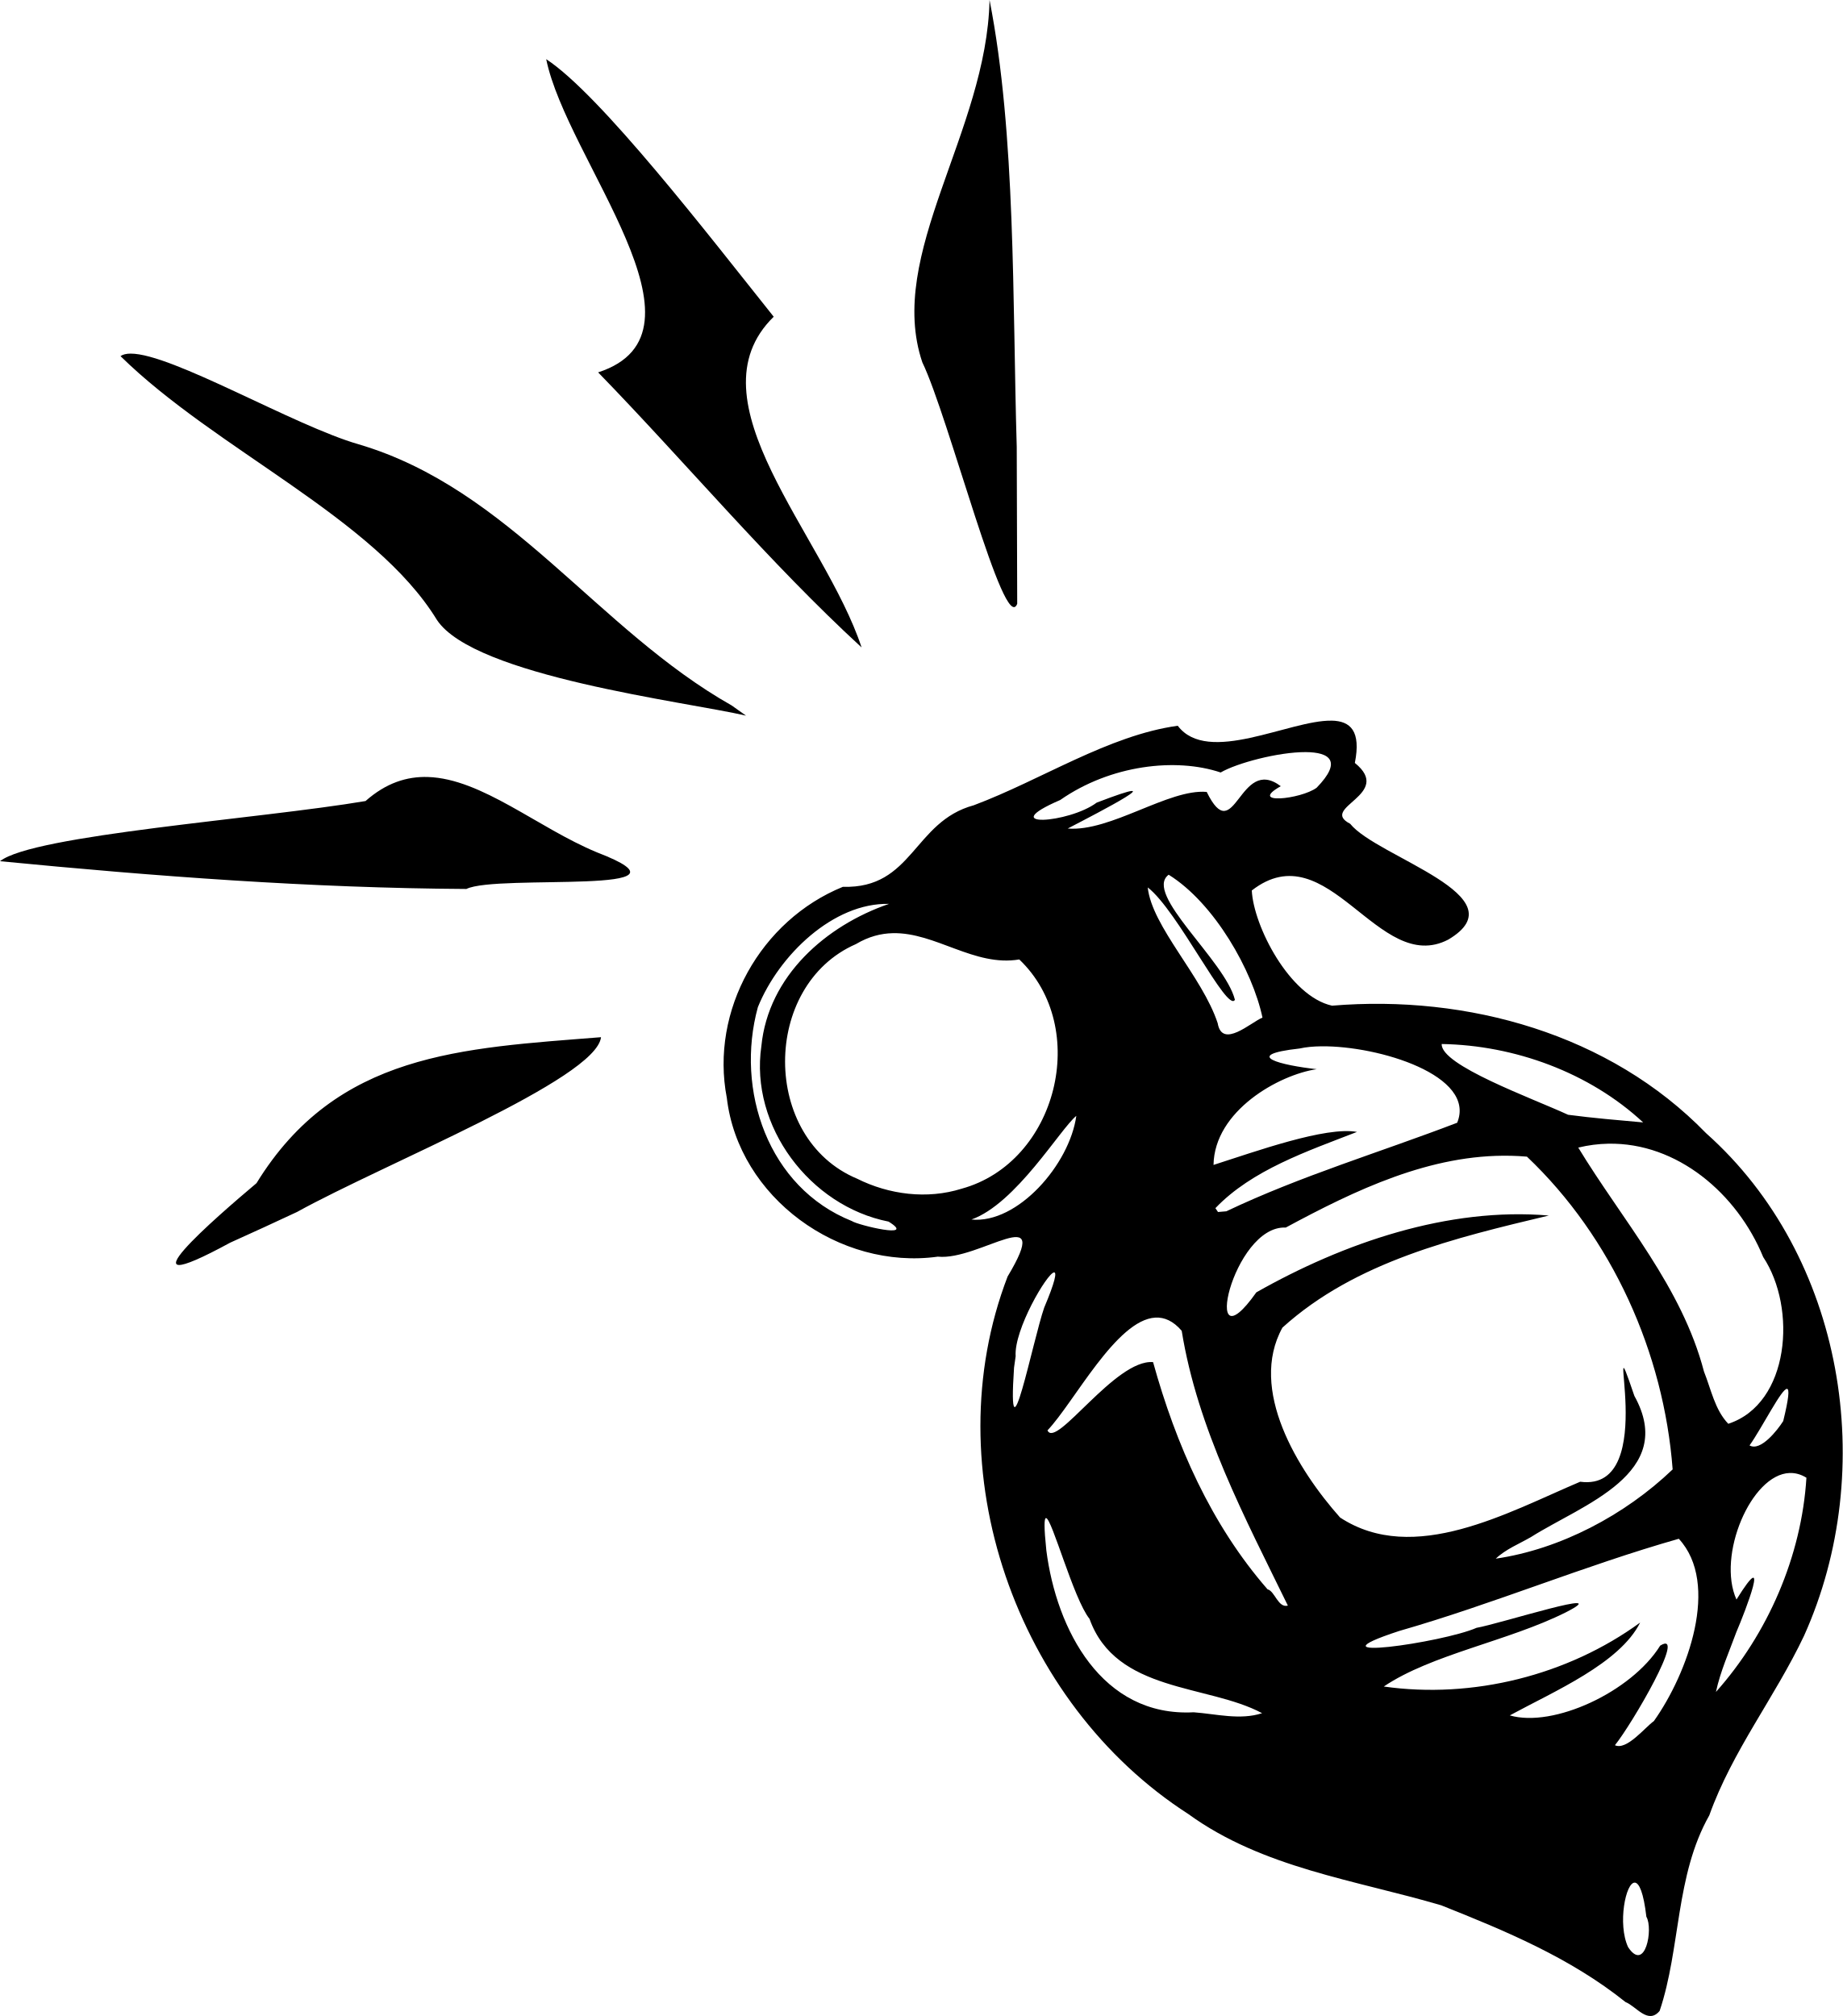
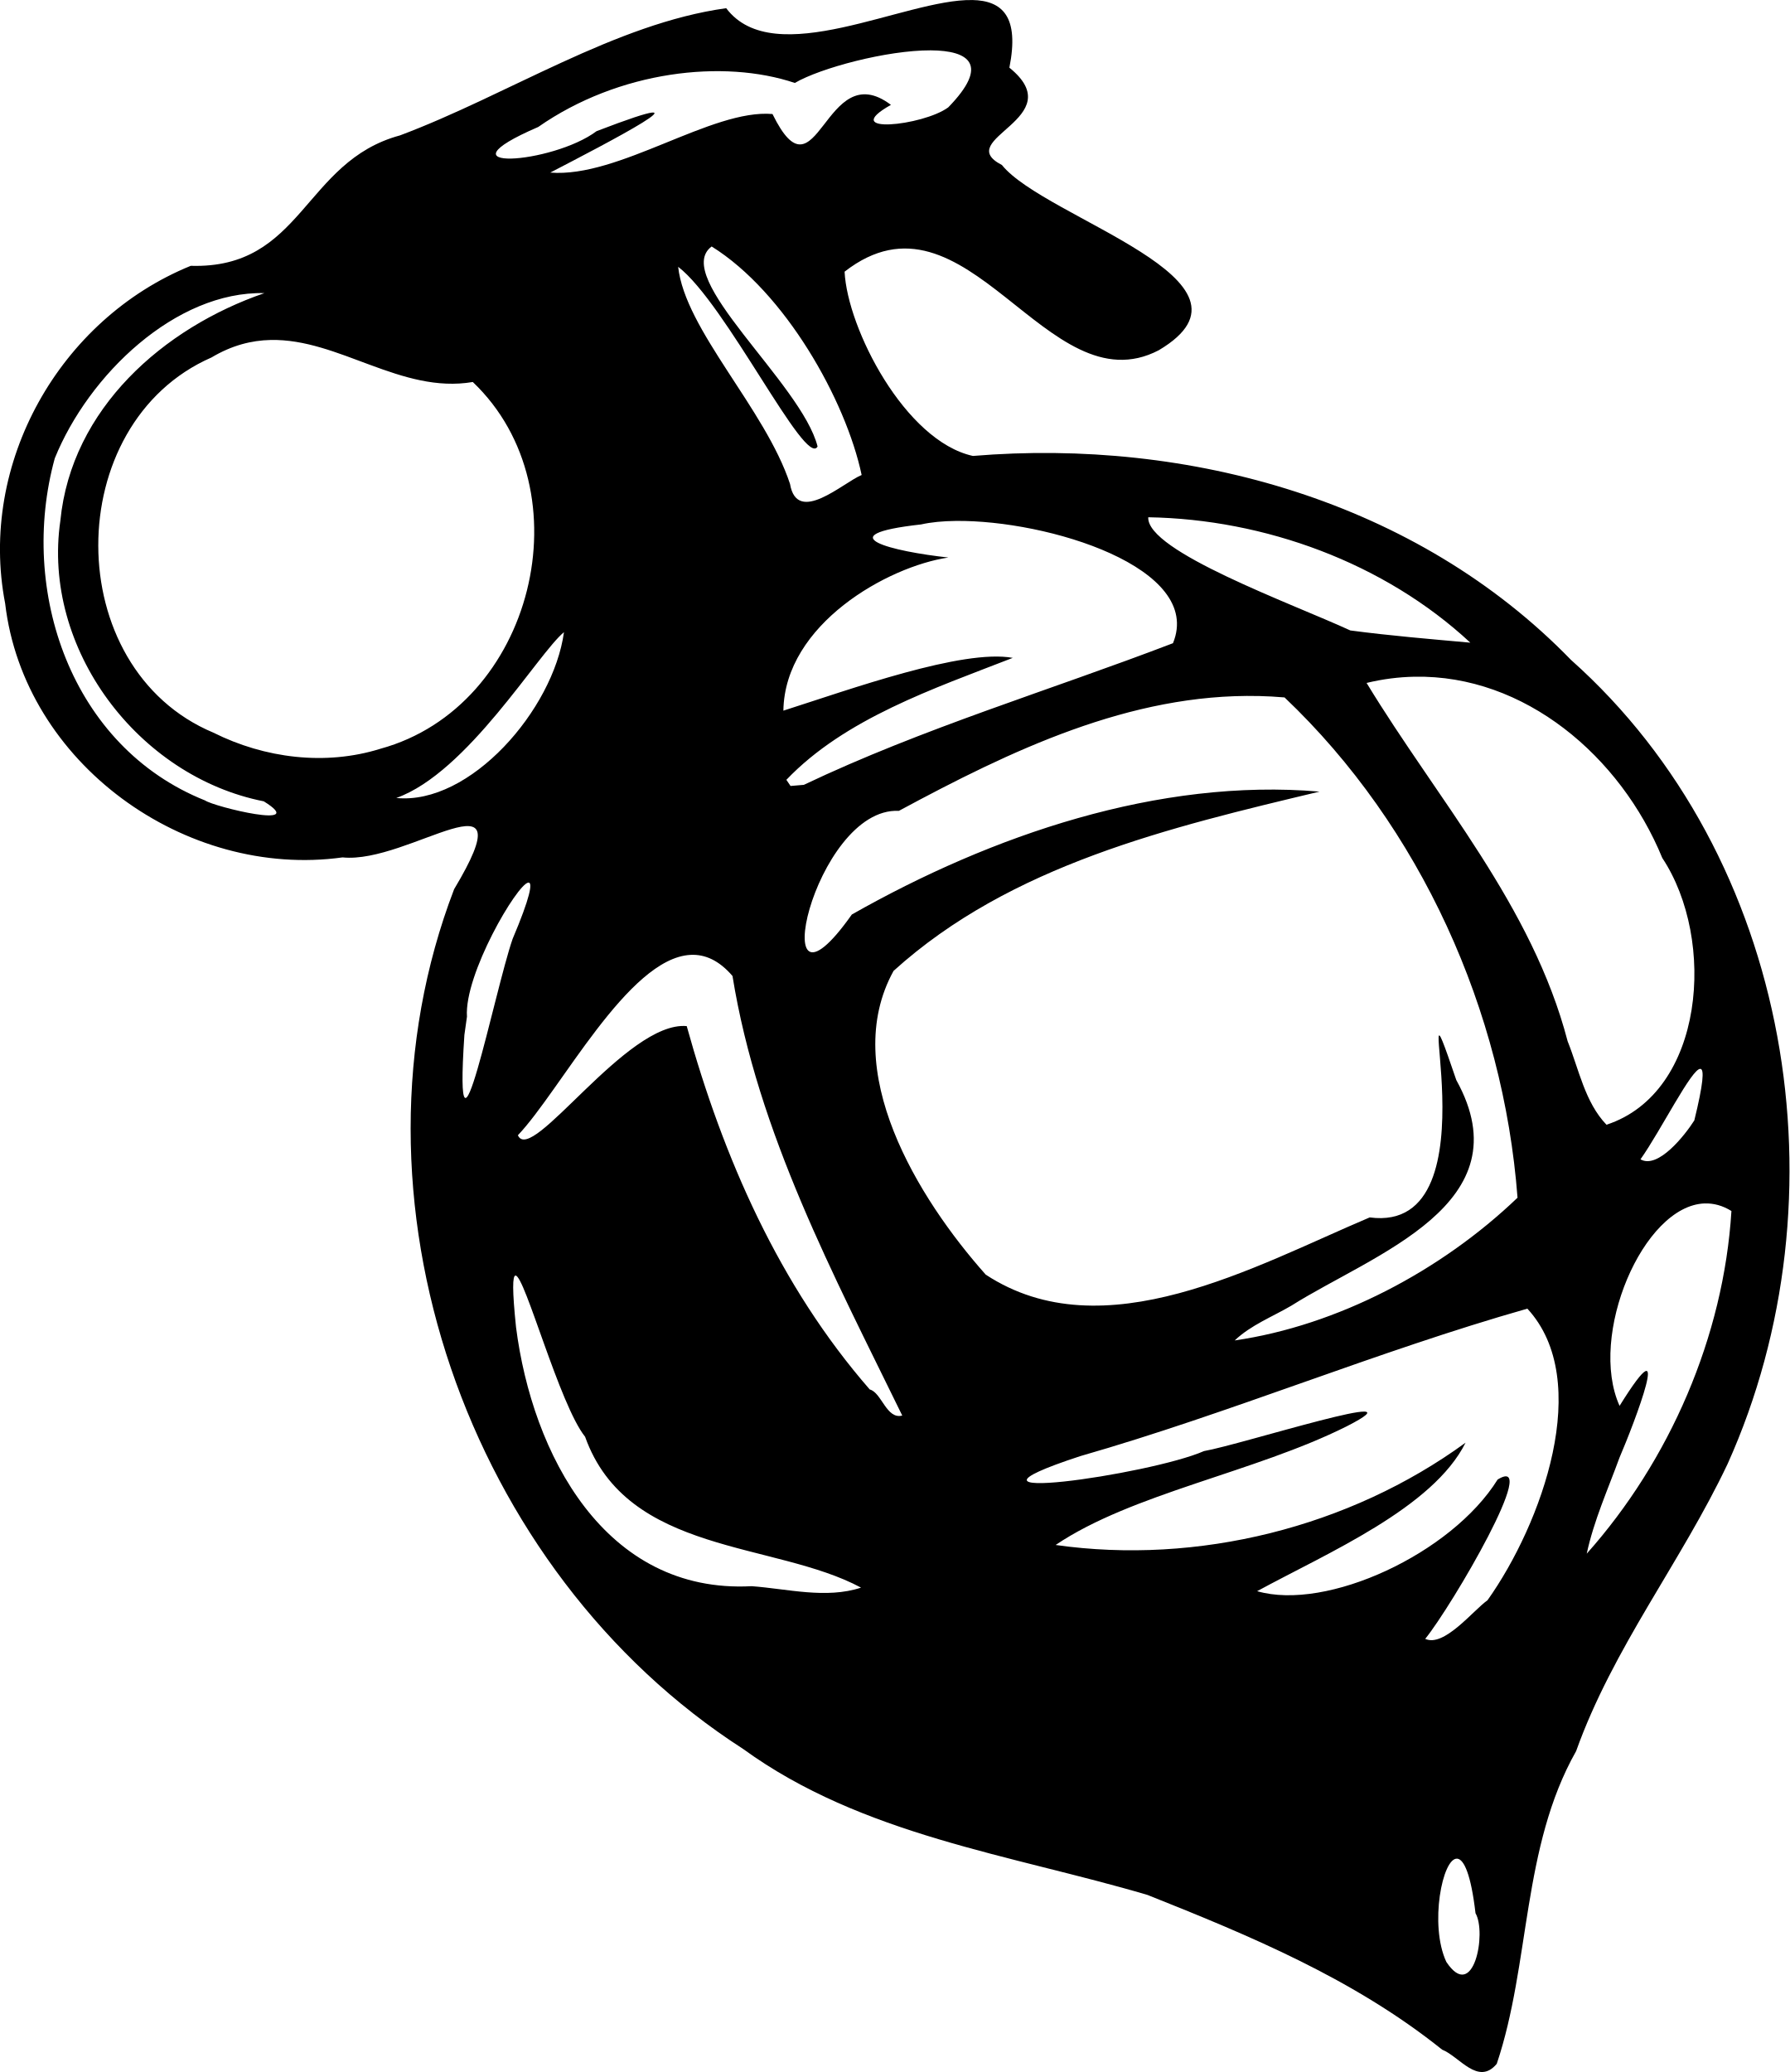
- <svg xmlns="http://www.w3.org/2000/svg" width="112.268mm" height="122.85mm" viewBox="0 0 112.268 122.85" version="1.1" id="svg1" xml:space="preserve">
-   <defs id="defs1" />
-   <g id="layer1" transform="translate(-57.4466,-72.53666)">
-     <path id="path1" style="fill:#000000" d="m 117.735,72.537 c 1.608,8.191 1.391,18.292 1.657,27.252 h -5.2e-4 c 0.009,3.18 0.019,6.361 0.029,9.541 -0.773,2.007 -4.173,-11.391 -5.781,-14.714 -2.226,-6.579 3.928,-14.049 4.095,-22.079 z m -27.011,3.605 c 3.314,2.172 9.885,10.715 13.861,15.695 -5.22,5.107 3.089,13.308 5.354,20.153 -5.648,-5.193 -10.668,-11.22 -16.051,-16.762 7.468,-2.423 -1.909,-12.932 -3.164,-19.086 z m -25.32,17.943 c 2.524,-0.008 9.96,4.398 13.898,5.528 9.213,2.72 14.519,11.273 22.726,15.915 l 0.869,0.618 c -3.626,-0.847 -16.57,-2.391 -18.834,-5.838 -3.803,-6.213 -13.482,-10.372 -19.275,-16.07 0.147,-0.104 0.355,-0.152 0.616,-0.153 z M 138.572,116.45 c 1.156,0.022 1.805,0.629 1.419,2.578 2.398,1.94 -2.222,2.711 -0.285,3.708 1.641,2.047 10.44,4.41 5.977,7.057 -4.274,2.228 -7.313,-6.615 -11.971,-2.993 0.105,2.165 2.302,6.451 4.889,7.02 8.251,-0.686 16.916,1.721 22.787,7.769 8.433,7.509 10.533,20.487 5.969,30.63 -1.776,3.749 -4.364,7.003 -5.773,10.944 -2.075,3.668 -1.736,8.087 -3.024,11.913 -0.709,0.85 -1.423,-0.282 -2.08,-0.54 -3.367,-2.699 -7.325,-4.342 -11.225,-5.894 -5.218,-1.54 -10.874,-2.268 -15.41,-5.563 -10.508,-6.759 -15.513,-21.019 -11.01,-32.754 2.847,-4.752 -1.727,-0.945 -4.251,-1.211 -5.99,0.831 -12.141,-3.588 -12.856,-9.675 -1.03,-5.334 2.072,-10.826 7.072,-12.862 4.268,0.127 4.29,-3.973 7.973,-4.969 4.11,-1.54 8.205,-4.263 12.428,-4.846 1.827,2.427 6.826,-0.358 9.37,-0.31 z m -1.58,1.918 c -1.663,-0.007 -4.205,0.673 -5.176,1.242 -2.722,-0.915 -6.704,-0.467 -9.776,1.677 -4.025,1.737 0.543,1.421 2.222,0.16 4.983,-1.913 0.255,0.529 -1.764,1.578 2.614,0.213 6.151,-2.432 8.467,-2.231 1.723,3.513 1.964,-2.271 4.513,-0.349 -2.037,1.146 1.23,0.8 2.184,0.095 1.582,-1.624 0.798,-2.165 -0.669,-2.172 z m -53.473,1.517 c 3.285,0.106 6.696,3.098 10.292,4.59 6.953,2.67 -6.066,1.299 -7.949,2.233 -9.485,-0.054 -18.976,-0.774 -28.415,-1.692 2.035,-1.609 15.836,-2.576 22.27,-3.666 1.251,-1.105 2.517,-1.506 3.802,-1.465 z m 45.129,5.955 c -1.558,1.154 3.429,5.214 4.036,7.62 -0.457,0.841 -3.502,-5.461 -5.312,-6.845 0.259,2.397 3.322,5.417 4.262,8.272 0.271,1.59 2.031,-0.058 2.729,-0.341 -0.601,-2.845 -2.917,-6.965 -5.715,-8.706 z m -17.04,1.777 c -3.378,-0.08 -6.699,3.11 -7.988,6.293 -1.385,5.042 0.614,10.994 5.727,13.035 0.342,0.24 4.007,1.131 2.236,0.033 -4.788,-0.944 -8.464,-5.815 -7.75,-10.693 0.42,-4.274 3.934,-7.347 7.775,-8.668 z m 0.235,1.785 c -0.728,0.016 -1.474,0.203 -2.251,0.666 -5.753,2.516 -5.777,11.846 0.074,14.295 1.949,0.975 4.269,1.269 6.365,0.611 5.829,-1.598 7.873,-9.82 3.515,-13.971 -2.732,0.464 -5.103,-1.658 -7.703,-1.601 z m -17.779,6.339 c -0.29,2.561 -13.206,7.708 -18.521,10.65 -1.354,0.634 -2.712,1.259 -4.075,1.872 -7.161,3.893 -0.786,-1.612 1.606,-3.627 4.887,-7.953 12.482,-8.219 20.989,-8.895 z m 51.219,0.415 c -0.072,1.294 5.485,3.291 7.699,4.312 1.519,0.202 3.047,0.328 4.573,0.466 -3.27,-3.041 -7.835,-4.705 -12.273,-4.778 z m -7.33,0.14 c -0.501,0.005 -0.951,0.049 -1.324,0.133 -3.66,0.409 -1.068,1.032 1.038,1.261 -2.303,0.339 -6.237,2.539 -6.286,5.834 2.555,-0.815 6.83,-2.359 8.74,-2.011 -3.006,1.169 -6.398,2.313 -8.626,4.646 l 0.159,0.234 0.507,-0.043 c 4.542,-2.161 9.375,-3.599 14.064,-5.396 1.18,-2.871 -4.767,-4.696 -8.272,-4.658 z m -14.932,4.238 c -0.99,0.811 -3.675,5.351 -6.389,6.317 2.809,0.277 5.982,-3.355 6.389,-6.317 z m 32.406,1.697 c -0.599,0.011 -1.209,0.088 -1.825,0.237 2.686,4.425 6.309,8.475 7.66,13.65 0.432,1.073 0.657,2.322 1.48,3.181 3.747,-1.226 4.191,-7.052 2.127,-10.162 -1.591,-3.877 -5.249,-6.987 -9.441,-6.906 z m -5.936,0.736 c -4.901,-0.111 -9.47,2.091 -13.709,4.374 -3.261,-0.158 -5.215,8.796 -1.793,3.949 5.34,-3.029 11.694,-5.204 17.82,-4.682 -5.696,1.361 -11.768,2.79 -16.23,6.83 -2.083,3.773 0.929,8.668 3.512,11.572 4.491,2.948 10.253,-0.328 14.629,-2.18 5.023,0.668 1.251,-11.249 3.3,-5.233 2.628,4.735 -3.154,6.619 -6.283,8.594 -0.724,0.425 -1.544,0.74 -2.16,1.326 3.914,-0.569 7.865,-2.65 10.776,-5.438 -0.539,-7.109 -3.689,-14.132 -8.877,-19.059 -0.33,-0.029 -0.658,-0.046 -0.984,-0.054 z m -27.829,7.107 c -0.425,0.053 -2.447,3.502 -2.337,5.109 l -0.098,0.695 c -0.423,6.347 1.144,-1.665 1.838,-3.66 0.671,-1.583 0.776,-2.166 0.597,-2.144 z m 6.179,2.754 c -2.379,0.123 -4.96,5.175 -6.576,6.872 0.513,1.162 4.138,-4.36 6.433,-4.159 1.39,5.01 3.526,9.889 6.974,13.844 0.449,0.111 0.639,1.154 1.238,0.993 -2.603,-5.333 -5.503,-10.767 -6.468,-16.746 -0.513,-0.598 -1.052,-0.833 -1.601,-0.804 z m 38.484,4.343 c -0.318,-0.054 -1.519,2.364 -2.287,3.446 0.67,0.385 1.699,-0.927 2.051,-1.483 0.344,-1.404 0.381,-1.939 0.237,-1.963 z m 0.162,5.126 c -2.355,0.075 -4.451,5.041 -3.246,7.712 2.126,-3.419 0.554,0.677 -0.006,1.981 -0.439,1.203 -0.976,2.394 -1.245,3.65 3.153,-3.538 5.217,-8.261 5.513,-13.054 -0.338,-0.21 -0.68,-0.299 -1.016,-0.288 z m -45.312,2.748 c -0.117,0.002 -0.127,0.552 0.02,1.97 0.617,4.818 3.375,10.164 8.977,9.864 1.36,0.099 2.833,0.494 4.168,0.055 -3.297,-1.77 -8.905,-1.24 -10.514,-5.748 -0.978,-1.22 -2.298,-6.147 -2.65,-6.141 z m 38.555,1.26 c -5.752,1.634 -11.285,3.969 -17.037,5.619 -5.89,1.93 2.655,0.715 4.713,-0.192 1.403,-0.241 8.577,-2.544 5.434,-0.941 -3.493,1.75 -8.176,2.554 -11.086,4.518 5.405,0.768 11.196,-0.672 15.619,-3.897 -1.244,2.487 -5.226,4.181 -7.942,5.657 2.655,0.77 7.41,-1.431 9.163,-4.252 1.677,-1.038 -1.722,4.787 -2.758,6.069 0.717,0.331 1.824,-1.082 2.373,-1.471 2.064,-2.904 4.05,-8.363 1.52,-11.108 z m -2.672,20.955 c -0.563,-0.059 -1.074,2.525 -0.418,3.932 1.042,1.571 1.544,-1.116 1.112,-1.854 -0.172,-1.478 -0.438,-2.051 -0.694,-2.078 z" />
-   </g>
+ <svg xmlns="http://www.w3.org/2000/svg" width="68.183mm" height="78.937mm" viewBox="0 0 68.183 78.937" version="1.1" xml:space="preserve">
+   <path style="fill:#000000" d="M 37.04,6.1845034e-4 C 38.197,0.023 38.846,0.63 38.459,2.578 c 2.398,1.94 -2.222,2.711 -0.285,3.708 1.641,2.047 10.44,4.41 5.977,7.057 -4.274,2.228 -7.313,-6.615 -11.971,-2.993 0.105,2.165 2.302,6.451 4.889,7.02 8.251,-0.686 16.916,1.721 22.787,7.769 8.433,7.509 10.533,20.487 5.969,30.63 -1.776,3.749 -4.364,7.003 -5.773,10.944 -2.075,3.668 -1.736,8.087 -3.024,11.913 -0.709,0.85 -1.423,-0.282 -2.08,-0.54 -3.367,-2.699 -7.325,-4.342 -11.225,-5.894 -5.218,-1.54 -10.874,-2.268 -15.41,-5.563 -10.508,-6.759 -15.513,-21.019 -11.01,-32.754 2.847,-4.752 -1.727,-0.945 -4.251,-1.211 -5.99,0.831 -12.141,-3.588 -12.856,-9.675 -1.03,-5.334 2.072,-10.826 7.072,-12.862 4.268,0.127 4.29,-3.973 7.973,-4.969 4.11,-1.54 8.205,-4.263 12.428,-4.846 1.827,2.427 6.826,-0.358 9.37,-0.31 z M 35.46,1.918 c -1.663,-0.007 -4.205,0.673 -5.176,1.242 -2.722,-0.915 -6.704,-0.467 -9.776,1.677 -4.025,1.737 0.543,1.421 2.222,0.16 4.983,-1.913 0.255,0.529 -1.764,1.578 2.614,0.213 6.151,-2.432 8.467,-2.231 1.723,3.513 1.964,-2.271 4.513,-0.349 -2.037,1.146 1.23,0.8 2.184,0.095 1.582,-1.624 0.798,-2.165 -0.669,-2.172 z m -8.345,7.472 c -1.558,1.154 3.429,5.214 4.036,7.62 -0.457,0.841 -3.502,-5.461 -5.312,-6.845 0.259,2.397 3.322,5.417 4.262,8.272 0.271,1.59 2.031,-0.058 2.729,-0.341 -0.601,-2.845 -2.917,-6.965 -5.715,-8.706 z M 10.075,11.167 c -3.378,-0.08 -6.699,3.11 -7.988,6.293 -1.385,5.042 0.614,10.994 5.727,13.035 0.342,0.24 4.007,1.131 2.236,0.033 -4.788,-0.944 -8.464,-5.815 -7.75,-10.693 0.42,-4.274 3.934,-7.347 7.775,-8.668 z m 0.235,1.785 c -0.728,0.016 -1.474,0.203 -2.251,0.666 -5.753,2.516 -5.777,11.846 0.074,14.295 1.949,0.975 4.269,1.269 6.366,0.611 5.829,-1.598 7.873,-9.82 3.515,-13.971 -2.732,0.464 -5.103,-1.658 -7.703,-1.601 z m 33.44,6.754 c -0.072,1.294 5.485,3.291 7.699,4.312 1.519,0.202 3.047,0.328 4.573,0.466 -3.27,-3.041 -7.835,-4.705 -12.273,-4.778 z m -7.33,0.14 c -0.501,0.005 -0.951,0.049 -1.324,0.133 -3.66,0.409 -1.068,1.032 1.038,1.261 -2.303,0.339 -6.237,2.539 -6.286,5.834 2.555,-0.815 6.83,-2.359 8.74,-2.011 -3.006,1.169 -6.398,2.313 -8.626,4.646 l 0.159,0.234 0.507,-0.043 c 4.542,-2.161 9.375,-3.599 14.064,-5.396 1.18,-2.871 -4.767,-4.696 -8.272,-4.658 z m -14.932,4.238 c -0.99,0.811 -3.675,5.351 -6.389,6.317 2.809,0.277 5.982,-3.355 6.389,-6.317 z m 32.406,1.697 c -0.599,0.011 -1.209,0.088 -1.825,0.237 2.686,4.425 6.309,8.475 7.66,13.65 0.432,1.073 0.657,2.322 1.48,3.181 3.747,-1.226 4.191,-7.052 2.127,-10.162 -1.591,-3.877 -5.249,-6.987 -9.441,-6.906 z m -5.936,0.736 c -4.901,-0.111 -9.47,2.091 -13.709,4.374 -3.261,-0.158 -5.215,8.796 -1.793,3.949 5.34,-3.029 11.694,-5.204 17.82,-4.682 -5.696,1.361 -11.768,2.79 -16.23,6.83 -2.083,3.773 0.929,8.668 3.512,11.572 4.491,2.948 10.253,-0.328 14.629,-2.18 5.023,0.668 1.251,-11.249 3.3,-5.233 2.628,4.735 -3.154,6.619 -6.283,8.594 -0.724,0.425 -1.544,0.74 -2.16,1.326 3.914,-0.569 7.865,-2.65 10.776,-5.438 -0.539,-7.109 -3.689,-14.132 -8.877,-19.059 -0.33,-0.029 -0.658,-0.046 -0.984,-0.054 z m -27.829,7.107 c -0.425,0.053 -2.447,3.502 -2.337,5.109 l -0.098,0.695 c -0.423,6.347 1.144,-1.665 1.838,-3.66 0.671,-1.583 0.776,-2.166 0.597,-2.144 z m 6.179,2.754 c -2.379,0.123 -4.96,5.175 -6.576,6.872 0.513,1.162 4.138,-4.36 6.433,-4.159 1.39,5.01 3.526,9.889 6.974,13.844 0.449,0.111 0.639,1.154 1.238,0.993 -2.603,-5.333 -5.503,-10.767 -6.468,-16.746 -0.513,-0.598 -1.052,-0.833 -1.601,-0.804 z m 38.484,4.343 c -0.318,-0.054 -1.519,2.364 -2.287,3.446 0.67,0.385 1.699,-0.927 2.051,-1.483 0.344,-1.404 0.381,-1.939 0.237,-1.963 z m 0.162,5.126 c -2.355,0.075 -4.451,5.041 -3.246,7.712 2.126,-3.419 0.554,0.677 -0.006,1.981 -0.439,1.203 -0.976,2.394 -1.245,3.65 3.153,-3.538 5.217,-8.261 5.513,-13.054 -0.338,-0.21 -0.68,-0.299 -1.016,-0.288 z m -45.312,2.748 c -0.117,0.002 -0.127,0.552 0.02,1.97 0.617,4.818 3.375,10.164 8.977,9.864 1.36,0.099 2.833,0.494 4.168,0.055 -3.297,-1.77 -8.905,-1.24 -10.514,-5.748 -0.978,-1.22 -2.298,-6.147 -2.65,-6.141 z m 38.555,1.26 c -5.752,1.634 -11.285,3.969 -17.037,5.619 -5.89,1.93 2.655,0.715 4.713,-0.192 1.403,-0.241 8.577,-2.544 5.434,-0.941 -3.493,1.75 -8.176,2.554 -11.086,4.518 5.405,0.768 11.196,-0.672 15.619,-3.897 -1.244,2.487 -5.226,4.181 -7.942,5.657 2.655,0.77 7.41,-1.431 9.163,-4.252 1.677,-1.038 -1.722,4.787 -2.758,6.069 0.717,0.331 1.824,-1.082 2.373,-1.471 2.064,-2.904 4.05,-8.363 1.52,-11.108 z m -2.672,20.955 c -0.563,-0.059 -1.074,2.525 -0.418,3.932 1.042,1.571 1.544,-1.116 1.112,-1.854 -0.172,-1.478 -0.438,-2.051 -0.694,-2.078 z" />
</svg>
